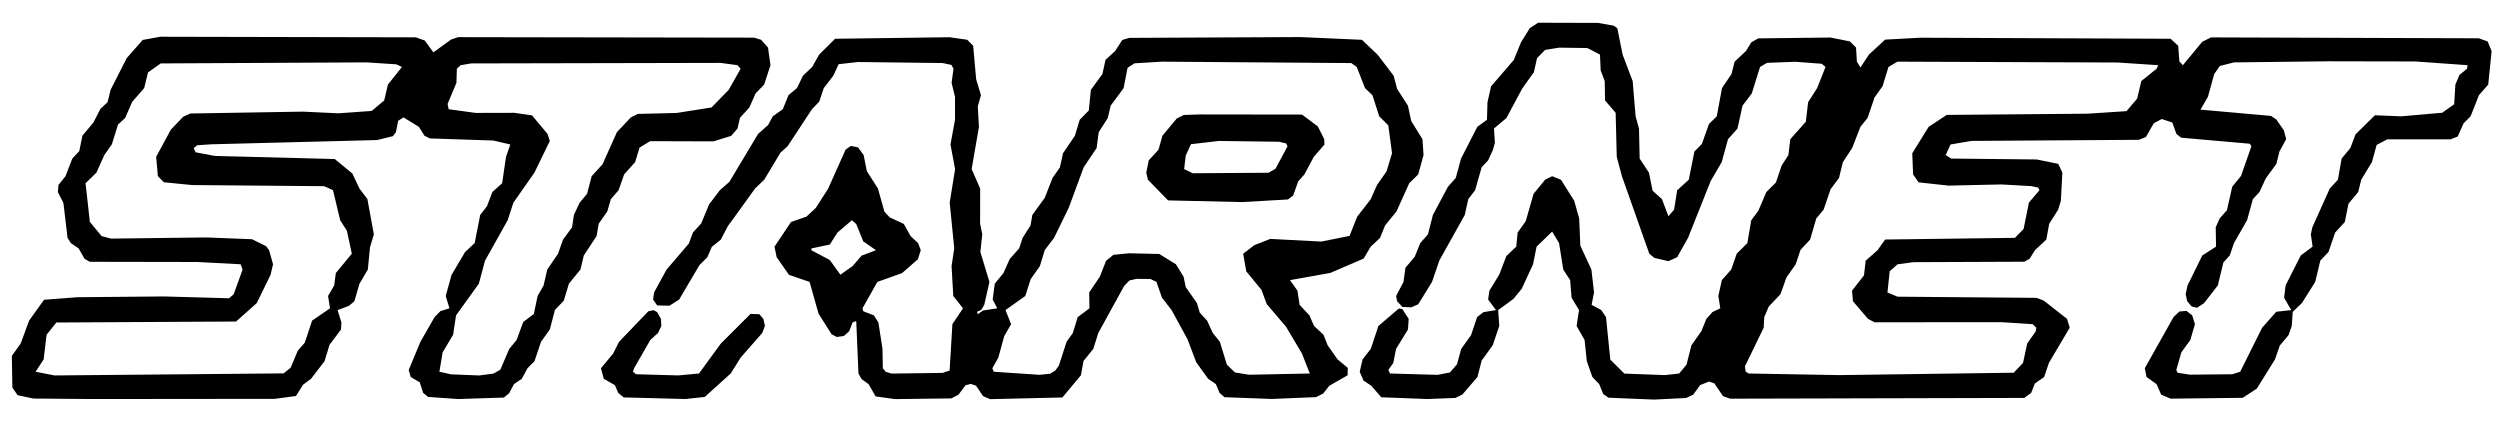
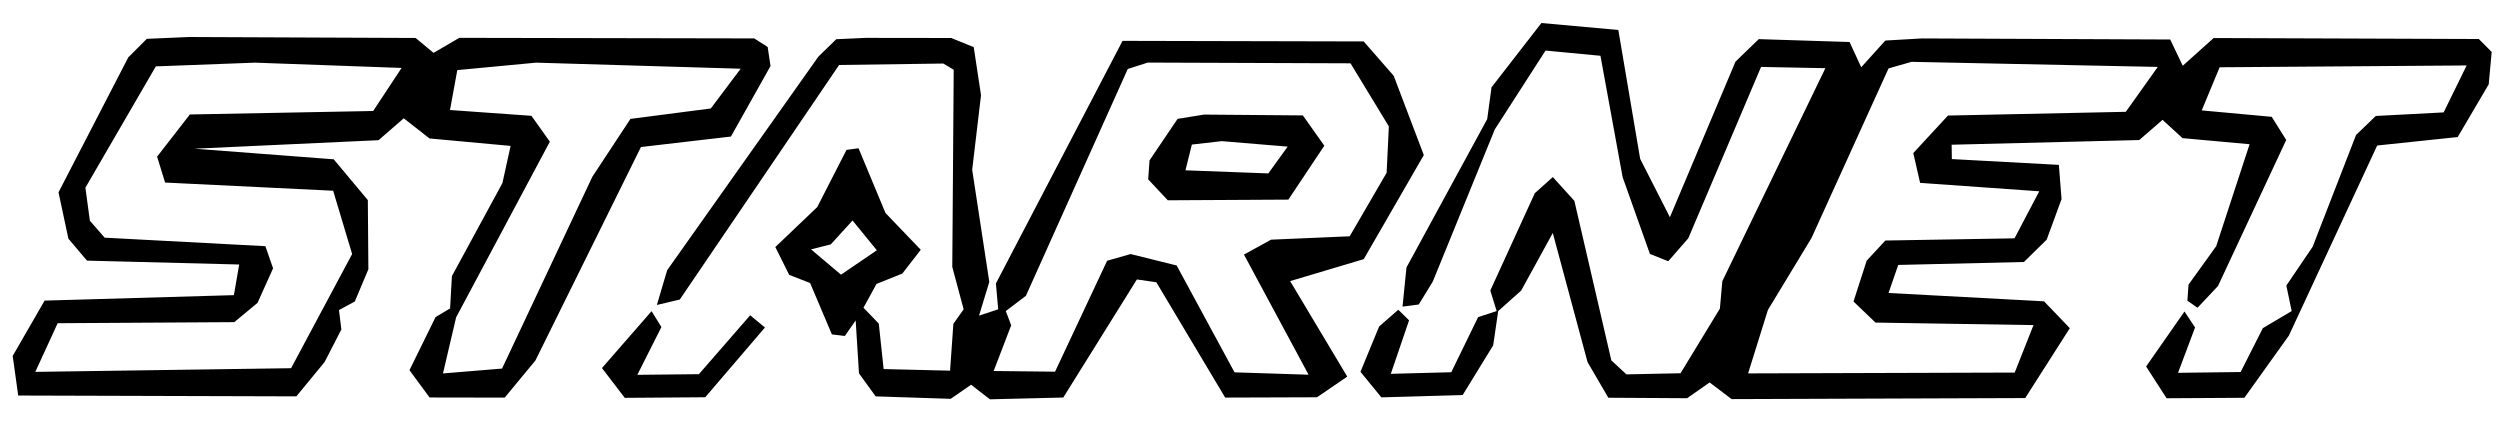
- <svg xmlns="http://www.w3.org/2000/svg" viewBox="0 0 1419 240" role="img" aria-label="STARNET">
-   <path fill="currentColor" fill-rule="evenodd" d="M873 12.9L868.3 16L863.32 24L859.25 34L846.34 49L844.29 58L844 68L838.51 72L829.29 90L826.29 101L821.86 106L813.32 122L810.51 133L806.12 138L803 145.74L797.72 152L796.63 160L792.43 168L793.02 171L796 174.21L801 174.45L805 172.7L812.82 160L817 147.79L831.4 122L833.41 113L837.26 108L840.97 95L844.67 91L847.42 85L848.49 81L848 72.92L855.05 67L864 50.27L870.63 41L872.43 33L877 28.33L885 27.04L901 27.27L908.14 31L908.55 40L910.84 46L911.01 57L917.04 64L917.67 89L920.6 100L936.14 144L939 146.37L947 148.24L951.94 146L958.13 135L971 102.71L977.25 92L980.82 79L986.19 73L989.04 60L994.33 53L999 37.99L1003 35.67L1019 35.06L1034 36.19L1036.18 38L1031.41 50L1026.29 58L1025 69.07L1016.17 79L1015.1 88L1011.24 94L1008 103.59L1002.58 109L998 119.68L994.01 125L991.79 138L985.76 144L982.65 153L977.31 159L975.33 168L976.44 175L972 177.11L968.53 181L965.69 188L960.05 196L957.25 207L953.1 212L945 212.91L922 212.05L914 204.1L911.57 180L908.89 176L903.4 173L904.77 166L903.29 153L897 139.46L896.34 124L893.55 114L886 102.02L881 100.01L877 102L870.47 110L866 125.54L861.4 132L860.62 140L855 145.34L851 155.78L845.38 165L844.65 170L849.13 176L842 177.18L838.39 180L835 190.17L829.39 198L827 206.75L823 211.4L816 212.76L788.98 212L788.02 210L790.83 206L792.42 198L799.17 187L799.57 181L796 175.47L794 175.1L782.4 185L778.05 198L773.41 204L771.77 211L773.92 216L778.42 219L784 225.49L810 226.49L826 225.88L830 224L838.58 214L841 204.65L847.26 196L850.99 185L850.36 176L859 169.67L863.67 164L870.17 150L872.16 140L881 131.44L884.93 138L887.3 153L891.21 159L892.03 169L896.25 176L894.88 185L899.41 193L900.67 205L903.84 214L907.69 218L910 223.66L913 225.74L939 226.8L957 225.9L961.08 224L965 218.57L970 216.59L973 217.53L978 224.87L982 226.29L1149 225.86L1152.88 223L1155 217.66L1160.25 214L1163 205.89L1174.77 186L1173.26 181L1160 170.6L1156 169.06L1077 168.4L1071.32 166L1072.58 154L1077 150.04L1086 148.81L1149 148.55L1152 146.9L1155.06 142L1161.49 136L1163.12 127L1168.22 119L1169.74 114L1170.6 98L1168.26 93L1156 90.51L1107.44 90L1104.39 88L1107.13 82L1119 79.98L1214 79.36L1218 77.81L1222.46 70L1227 67.55L1233 69.53L1235.33 76L1238 78.16L1277 81.58L1277.91 83L1272 99.85L1267.01 106L1264 119.29L1259.88 124L1257.64 129L1257.83 140L1250.02 145L1241.66 162L1240.57 167L1241.47 171L1244 173.97L1247 174.7L1251 172.09L1258.84 162L1261.99 149L1265.6 145L1268 137.98L1275.43 125L1278.75 113L1282.48 109L1286 101.36L1292.08 93L1293.81 86L1297.63 79L1296.32 74L1292 67.77L1289 65.79L1249 62.23L1253.2 55L1256.8 42L1260 37.45L1268 35.41L1322 34.79L1371 34.89L1400.6 37L1400.28 39L1396 42.53L1393.67 48L1393 59.17L1386.18 64L1363 66.02L1348 65.43L1337 76.26L1334.08 84L1329.1 90L1327 102L1322.38 107L1312.49 129L1311.63 133L1312.63 140L1305.91 145L1297.3 162L1296.45 169L1300.53 176L1292 176.95L1283.99 186L1271.54 211L1267 212.42L1243 212.66L1236 211.57L1235.27 210L1238.12 200L1243.22 193L1245.85 184L1244.31 179L1241 176.45L1237 176.82L1233.68 180L1217.39 209L1218.39 214L1224.04 218L1226.68 224L1232 226.28L1273 225.8L1281 220.53L1291.28 204L1294 196.16L1299 190.17L1300.8 185L1301.36 177L1306.57 172L1314.12 160L1317 147.95L1321.66 143L1325.42 132L1330.93 126L1333 115.61L1338.51 109L1340.24 102L1346.3 92L1349 82.24L1355 79.1L1391 79.07L1395 77.47L1398.32 70L1402.32 66L1407.06 54L1412.32 48L1414.24 29L1412 23.55L1407 21.73L1255 21.23L1250 23.7L1239 37.01L1237 34.83L1236.35 26L1232 22L1090 21.41L1070 22.49L1060.79 31L1056 38.26L1053.97 35L1053.49 27L1050 23.5L1039 21.31L998 21.78L994.08 24L991 28.96L984.57 35L982.81 42L977.4 50L974.44 66L970 70.42L966 81.67L961.75 86L958.55 102L951.97 108L950.21 119L947 122.75L943.31 113L938 108.21L935.95 98L930.66 90L930.3 73L928.36 66L926.7 46L921 31L918 16.07L916 14.59L907 13L873 12.9ZM91 20.86L81 22.66L71.91 33L62.77 51L61.05 58L57 61.8L53 69.58L46.77 77L45 85.76L41.04 90L37.18 100L33.18 105L32.84 109L36 115.21L38.33 135L40.26 138L44.64 141L48 146.91L51 148.6L112 148.71L136.58 150L137.71 153L132.64 167L130 169.29L93 168.26L44 168.7L25 170.14L16.51 182L11.73 195L6.72 202L7.02 220L10 224.33L19 226.21L52 226.49L156 226.38L168 224.78L172 218.36L176.54 215L184.22 205L187 195.79L193.57 187L193.78 183L191.6 176L198 173.64L201.14 171L204 161.13L208.78 153L210 140.43L212.2 133L208.54 113L204 106.98L200 98.48L190 90.26L122 88.51L111 86.44L109.96 84L112 82.43L120 81.9L214 79.5L223 77.29L224.72 75L226 68.57L229 66.62L237.77 72L240.89 77L244 78.57L280 79.76L289.66 82L287.22 89L285.02 104L279.46 109L276.43 117L272.57 122L269.41 138L264.02 143L256.31 156L252.99 168L255.11 175L250 176.57L246.66 180L238.63 194L231.98 210L233.13 214L238.24 217L240.18 223L243 225.29L260 226.5L286 225.65L289 223.16L291.75 218L296.18 215L299.41 209L303.38 205L307.08 194L312.08 187L315 175.87L320 170.7L322.92 161L329.46 153L331.36 145L338.62 134L339.82 127L344.7 120L346.74 113L351.1 108L354.25 99L360.51 92L363 83.79L369 80.13L405 80.24L415 77.12L418.6 73L420 66.89L425.34 61L428.89 53L433.73 48L437.33 37L435.93 27L432 22.58L428 21.37L260 21.09L256 22.46L246 29.71L241.1 23L236 21.18L91 20.86ZM474 22L464.93 31L461 38.01L455.74 43L452.36 50L447.56 54L444.31 62L438.66 66L435.95 71L430.29 76L414 103.22L408.55 108L402.5 116L398 126.82L393.29 132L391 138.23L378.35 153L371.24 166L370.69 170L373 173.37L380 173.52L385.5 170L397 150.48L401.48 146L404 140.16L409.14 136L413 128.57L428.58 107L433.78 102L443 86.63L447 83.07L460.85 62L465 57.69L467.57 50L472.98 43L476 36.43L487 35.2L535 35.78L540 36.83L541.2 39L540.13 47L542.06 55L542.06 68L539.49 82L542.11 96L539.05 115L541.63 141L540.11 151L541.08 168L546.6 175L540.58 184L539 210.32L535 211.66L506 212.04L502.68 211L501.09 209L500.9 198L498.57 183L496 178.98L490 176.69L489.54 175L498 160.01L512 155.02L521 147.16L522.63 142L521.11 138L516.85 134L513 127.1L505 123.36L502 120.14L498.31 107L492 97.07L490.2 88L487 83.64L483 82.83L480 84.85L470 107.19L463.05 118L457.68 123L449 125.99L439.61 140L440.83 146L447.82 156L459.52 160L464.59 178L472 189.71L475 191.28L479 190.7L481.99 188L484 182.92L486 182.21L487.26 212L489 215.11L493 218.03L497 224.99L508 226.53L540 226.13L544 224.05L548 218.71L551 217.89L554 218.93L558 224.85L562 226.56L603 225.6L613.52 213L615 204.89L620.57 198L623.39 189L638 162.42L641 159.22L645 158.29L653 158.36L656.4 160L659.55 169L665 176L674 192.52L679 205.66L685.74 215L690.12 218L692.22 223L695 225.45L722 226.45L747 225.4L751 223.4L754.47 219L764.9 213L765 208.82L759.21 204L753.58 196L751.22 190L745.85 185L743.23 179L737.64 173L736.45 165L732.22 159L755 154.93L774 146.78L778 140.02L783.33 135L786.15 128L792.66 120L799.87 104L804.98 99L808 88L807.4 79L801 68.7L799.15 60L793 50.44L791.04 43L781.9 31L773 22.59L738 21.04L641 21.5L637 22.69L632.91 29L627.48 34L625.74 42L619.18 51L618 62.73L612.83 68L610.14 77L603.36 87L601.6 95L597.42 101L593 112.29L585.96 122L584.91 128L580.45 135L578.47 141L573.12 147L569.56 155L564.62 161L563.44 170L566.05 175L558 176.23L555 178.36L554.52 177L557 175.86L558.67 173L561.61 160L556.45 143L557.53 133L556.31 127L556.34 107L551.5 96L555.65 72L555 60.34L556.79 54L554.07 45L552.37 26L549 22.57L539 21.13L474 22ZM659.55 35L767 35.8L770.08 38L774.77 50L779 54.06L782.84 66L788 71.15L790.12 87L787 97.28L781.6 105L778 113.1L770.33 123L766 133.88L750 137.12L721 135.6L712 139.13L705.63 144L707.37 154L716 164.51L719 172.6L730 185.52L739 200.69L743.43 212L709 212.7L701 211.42L696.38 207L692.39 194L688.38 189L685.15 182L681 177.52L679.38 172L673.05 163L671.78 157L667.44 150L658 144.15L641 143.76L632 144.62L627.81 148L624.29 157L618.22 166L618.37 175L611.7 180L608.95 189L605.39 194L601 207.54L599 210.31L596 212.14L590 212.74L564.06 211L563.26 209L566.64 203L570 190.8L573.91 184L570.72 176L581.96 168L585 158.47L590.25 151L593 141.96L598.28 135L606.59 118L615.08 95L622.45 84L623.63 75L628.78 67L630.4 60L637.77 50L640 38.48L644 35.93L659.55 35ZM1076.99 35L1202 35.48L1224.98 37L1224.11 39L1215.41 46L1213.05 56L1207 63.09L1185 64.53L1105 65.22L1094.69 72L1085.4 87L1085.87 99L1089 103.51L1106 105.35L1136 104.69L1153 105.65L1157 106.53L1157.56 108L1151.61 115L1148.58 130L1143.67 135L1070 135.95L1065.71 142L1058.95 148L1058 156.29L1051.2 165L1051.74 171L1060.29 181L1064 182.92L1136 182.87L1153.74 184L1155.77 186L1155.53 188L1150.63 195L1148.27 206L1143 211.55L1044 212.91L992.63 212L990.88 211L990.38 208L1001.08 186L1001.39 180L1003.94 174L1010.59 167L1014 157.46L1019.23 150L1022 141.79L1027.41 136L1030.92 124L1035.1 119L1039 107.47L1043.82 101L1046 92.06L1051.29 84L1056 71.92L1060.01 67L1064 55.29L1068.51 49L1071.91 38L1076.99 35ZM91.23 36L208 35.4L225 36.52L228.15 38L220.19 48L218.07 57L211 62.97L192 64.32L172 63.36L108 64.42L104 66.26L97 73.55L88.63 89L89.61 100L93 103.45L109 105.04L184 105.68L189 107.94L193.09 125L196.91 131L199.69 144L190.61 155L189.69 162L186.21 168L187.32 175L177.14 182L173 194.51L169 199.1L165 208.66L161 211.93L31 213.1L20.19 211L24.78 204L26.43 190L32 183.05L134 182.5L145.75 172L153.57 156L154.98 150L152.73 142L151 139.69L143 135.78L117 134.77L63 135.43L57.67 134L51 125.94L48.56 104L54.73 98L59.2 88L63.45 82L67 70.69L71.01 67L75 57.86L81.84 50L84 41.12L91.23 36ZM267.46 36L409 35.7L418.6 37L420.39 39L413.61 51L403.87 61L384 64.12L362 64.66L358 66.68L350.16 75L342 93.23L335.83 100L333.22 110L329 115.06L325.73 122L324.72 129L319.57 136L316.74 144L310.62 153L308.55 162L305.14 168L303 178.23L297 182.74L293.2 193L289 198.12L284 209.85L280 212.07L272 213.11L256 212.47L249.4 211L251.24 200L257.18 190L258.86 179L271.8 161L275.27 148L288.15 125L291.42 115L303.34 98L312.08 80L310.76 76L302 65.5L292 64.04L270 64.09L254.66 62L254.05 59L259.07 47L259.31 39L261.5 37L267.46 36ZM681 64.95L672 65.26L668 67.19L659.81 77L657.55 85L652.03 91L650.63 98L651.55 102L663 113.75L705 114.7L731 113.22L734 110.98L736.84 103L740.38 99L745.72 89L751.78 82L751.64 79L748 71.75L739 65.03L681 64.95ZM691.83 80L726 80.46L730 81.4L730.8 83L724 95.74L720 98.05L677 98.34L672.13 96L673 88.35L676 81.84L691.83 80ZM483.53 125L486 127.17L489.98 137L497.21 142L489 145.13L483.97 151L477 155.92L471 147.59L460.49 142L460.59 141L471 138.8L475.33 132L483.53 125ZM368 176.67L351.38 194L348 200.72L341.09 209L342.71 215L349 218.6L350.92 223L354 225.57L389 226.48L400 225.31L414.74 212L420.37 203L432.64 189L434.19 185L433.29 181L431 178.35L426 178.18L409.15 195L396.74 212L385 213.08L361 212.42L359.28 211L359.92 209L369.1 193L373.48 189L375.4 185L375.14 181L373 177.19L371 176.03L368 176.67Z" />
+ <svg xmlns="http://www.w3.org/2000/svg" viewBox="0 0 2837 480" role="img" aria-label="STARNET">
+   <path fill="currentColor" fill-rule="evenodd" d="M1749.19 26.12L1692.58 99.08L1687.68 135.16L1596.05 303.56L1591.58 347.97L1610.02 345.52L1625.96 319.46L1696.31 146.82L1753.88 57.38L1816.19 63.29L1841.38 201.11L1872.33 288.17L1893.13 296.45L1915.89 270.39L1998.45 75.95L2071.45 77.38L1954.52 319.03L1951.72 350.2L1907.06 423.55L1845.66 424.84L1828.54 408.94L1786.59 227.92L1762.15 200.93L1741.71 219.22L1691.19 329.7L1698.42 353L1677.37 359.87L1646.9 422.4L1578.28 424.23L1599 363.51L1586.78 351.5L1565.02 370.52L1543.86 421.92L1567.57 450.93L1659.81 448.31L1694.45 391.94L1700.16 353L1726.23 329.72L1762.09 264.39L1801.55 410.93L1825.13 451.35L1914.53 451.89L1940.09 434.01L1965.04 452.91L2298.21 451.72L2348.82 372.41L2319.57 341.93L2143.12 332.47L2154.12 300.65L2296.74 297.31L2322.54 272.02L2339.45 225.94L2336.4 187.09L2214.95 180.52L2214.73 164.23L2427.63 158.92L2454.07 136L2476.7 156.76L2552.83 163.66L2514.94 279.38L2483.51 323.02L2482.25 341.24L2493.75 349.25L2517.01 324.5L2594.39 158.83L2577.97 132.57L2498.52 125.29L2518.84 76.34L2799.16 74.28L2773.05 127.55L2696.05 131.6L2673.65 153.16L2624.38 280.06L2594.53 324.04L2600.59 353L2567.88 372.38L2542.67 422.17L2471.63 423.07L2490.95 371.62L2478.95 353.49L2435.41 415.91L2458.64 451.94L2546.92 451.41L2597.39 380.88L2697.63 165.13L2789.01 155.51L2824.2 95.69L2827.56 58.93L2812.97 44.27L2512.02 43.16L2477 74.62L2462.74 44.82L2181.04 43.61L2139.49 46L2112.12 76.31L2098.89 47.66L1995.84 44.41L1969.43 69.94L1895 246.49L1861.26 180.26L1836.48 34.02L1749.19 26.12ZM214.41 41.99L166.6 44.06L145.58 65.09L66.4 218.24L77.62 270.86L98.75 295.76L271.44 300.16L265.41 334.92L50.62 341.13L14.41 403.9L20.65 448.85L336.29 449.79L368.35 410.85L387.37 373.89L384.69 351.87L402.64 342.13L418.04 305.54L417.42 227.08L378.71 180.78L220.68 168.74L429.58 159.09L458.16 134.25L487.43 157.12L579.42 165.57L570.14 207.79L512.82 313.33L510.77 350L494.3 359.8L464.65 420.08L487.5 451.07L572.73 451.22L607.59 409.08L727.35 166.84L829.45 154.96L874.38 74.96L871.16 53.34L855.91 43.59L521.18 42.95L492 59.99L471.66 43.09L214.41 41.99ZM982.34 42.99L949 44.49L928.72 64.23L757.11 306.61L745.43 346.08L771.43 339.92L952.23 73.73L1070.48 72.1L1082.27 79.18L1080.65 302.94L1093.55 351L1081.89 367.46L1078.14 420.64L1002.74 418.81L997.25 367.24L979.87 349.18L994.69 322.19L1023.95 310.45L1044.88 283.45L1004.83 241.67L974.26 168.23L960.6 170.1L927.43 234.94L879.84 280.36L895.57 311.93L919.32 321.19L944.03 379.47L958.76 381.26L971 363.63L974.77 423.67L993.7 449.8L1078.87 452.58L1101.98 436.59L1123.34 453.14L1206.61 451.11L1290.16 317.13L1312.21 320.29L1390.32 451.18L1494.52 450.82L1528.87 427.37L1464.05 319L1547.58 294.08L1615.74 175.96L1581.55 85.96L1547.48 47.02L1273.87 46.37L1130.15 321.67L1132.75 351L1111 358.18L1122.66 319.94L1103.24 192.65L1113.26 108.01L1104.99 53.51L1079.53 43.12L982.34 42.99ZM2169.23 70.17L2448.64 75.94L2412.37 126.88L2210.54 131.13L2171.2 173.7L2178.93 207.52L2314.15 217.08L2286.06 270.46L2139.48 272.95L2118.31 295.81L2103.35 342.15L2128.32 366.07L2307.62 368.92L2286.3 422.79L1983.74 423.73L2006.23 351.72L2055.65 270.15L2143.13 77.63L2169.23 70.17ZM289.27 71.1L455.73 77.09L423.48 125.96L215.46 129.9L178.27 177.77L187.35 207.16L378.06 216.44L399.6 288.27L330.33 417.83L40.06 422L65.44 366.78L265.86 365.57L292.23 343.72L309.9 304.49L301.14 279.36L118.77 269.71L101.99 250.49L96.91 213L176.83 75.33L289.27 71.1ZM608.39 71.1L840.52 77.98L806.6 123.09L715.42 134.92L672.15 200.66L569.74 418.24L502.69 423.78L517.62 360.09L623.97 160.78L603.08 131.43L510.66 124.84L518.95 79.55L608.39 71.1ZM1302.45 71.01L1532.57 71.85L1576.07 143.43L1573.55 196.06L1531.64 268.14L1442.4 271.97L1411.65 288.91L1484.97 425.22L1400.97 422.53L1335.25 301.25L1283 288.29L1256.37 295.88L1197.28 421.78L1127.61 421.01L1147.5 369.17L1141.39 353L1164.19 335.68L1279.79 78.29L1302.45 71.01ZM1366.4 130.03L1336.36 134.87L1304.49 182L1302.96 203.54L1325.22 227.29L1462.04 226.53L1502.84 165.33L1478.48 130.97L1366.4 130.03ZM1386.47 160.17L1461.25 166.39L1439.29 196.78L1345.25 193.27L1352.53 164.04L1386.47 160.17ZM967.47 250.22L995.04 284L954.4 311.7L920.4 283L942.79 277.3L967.47 250.22ZM739.4 353.12L683.09 417.67L708.98 451.48L800.29 450.8L868.07 371.65L851.3 357.79L793.12 424.61L723.24 425.35L750.57 371.14L739.4 353.12Z" />
</svg>
